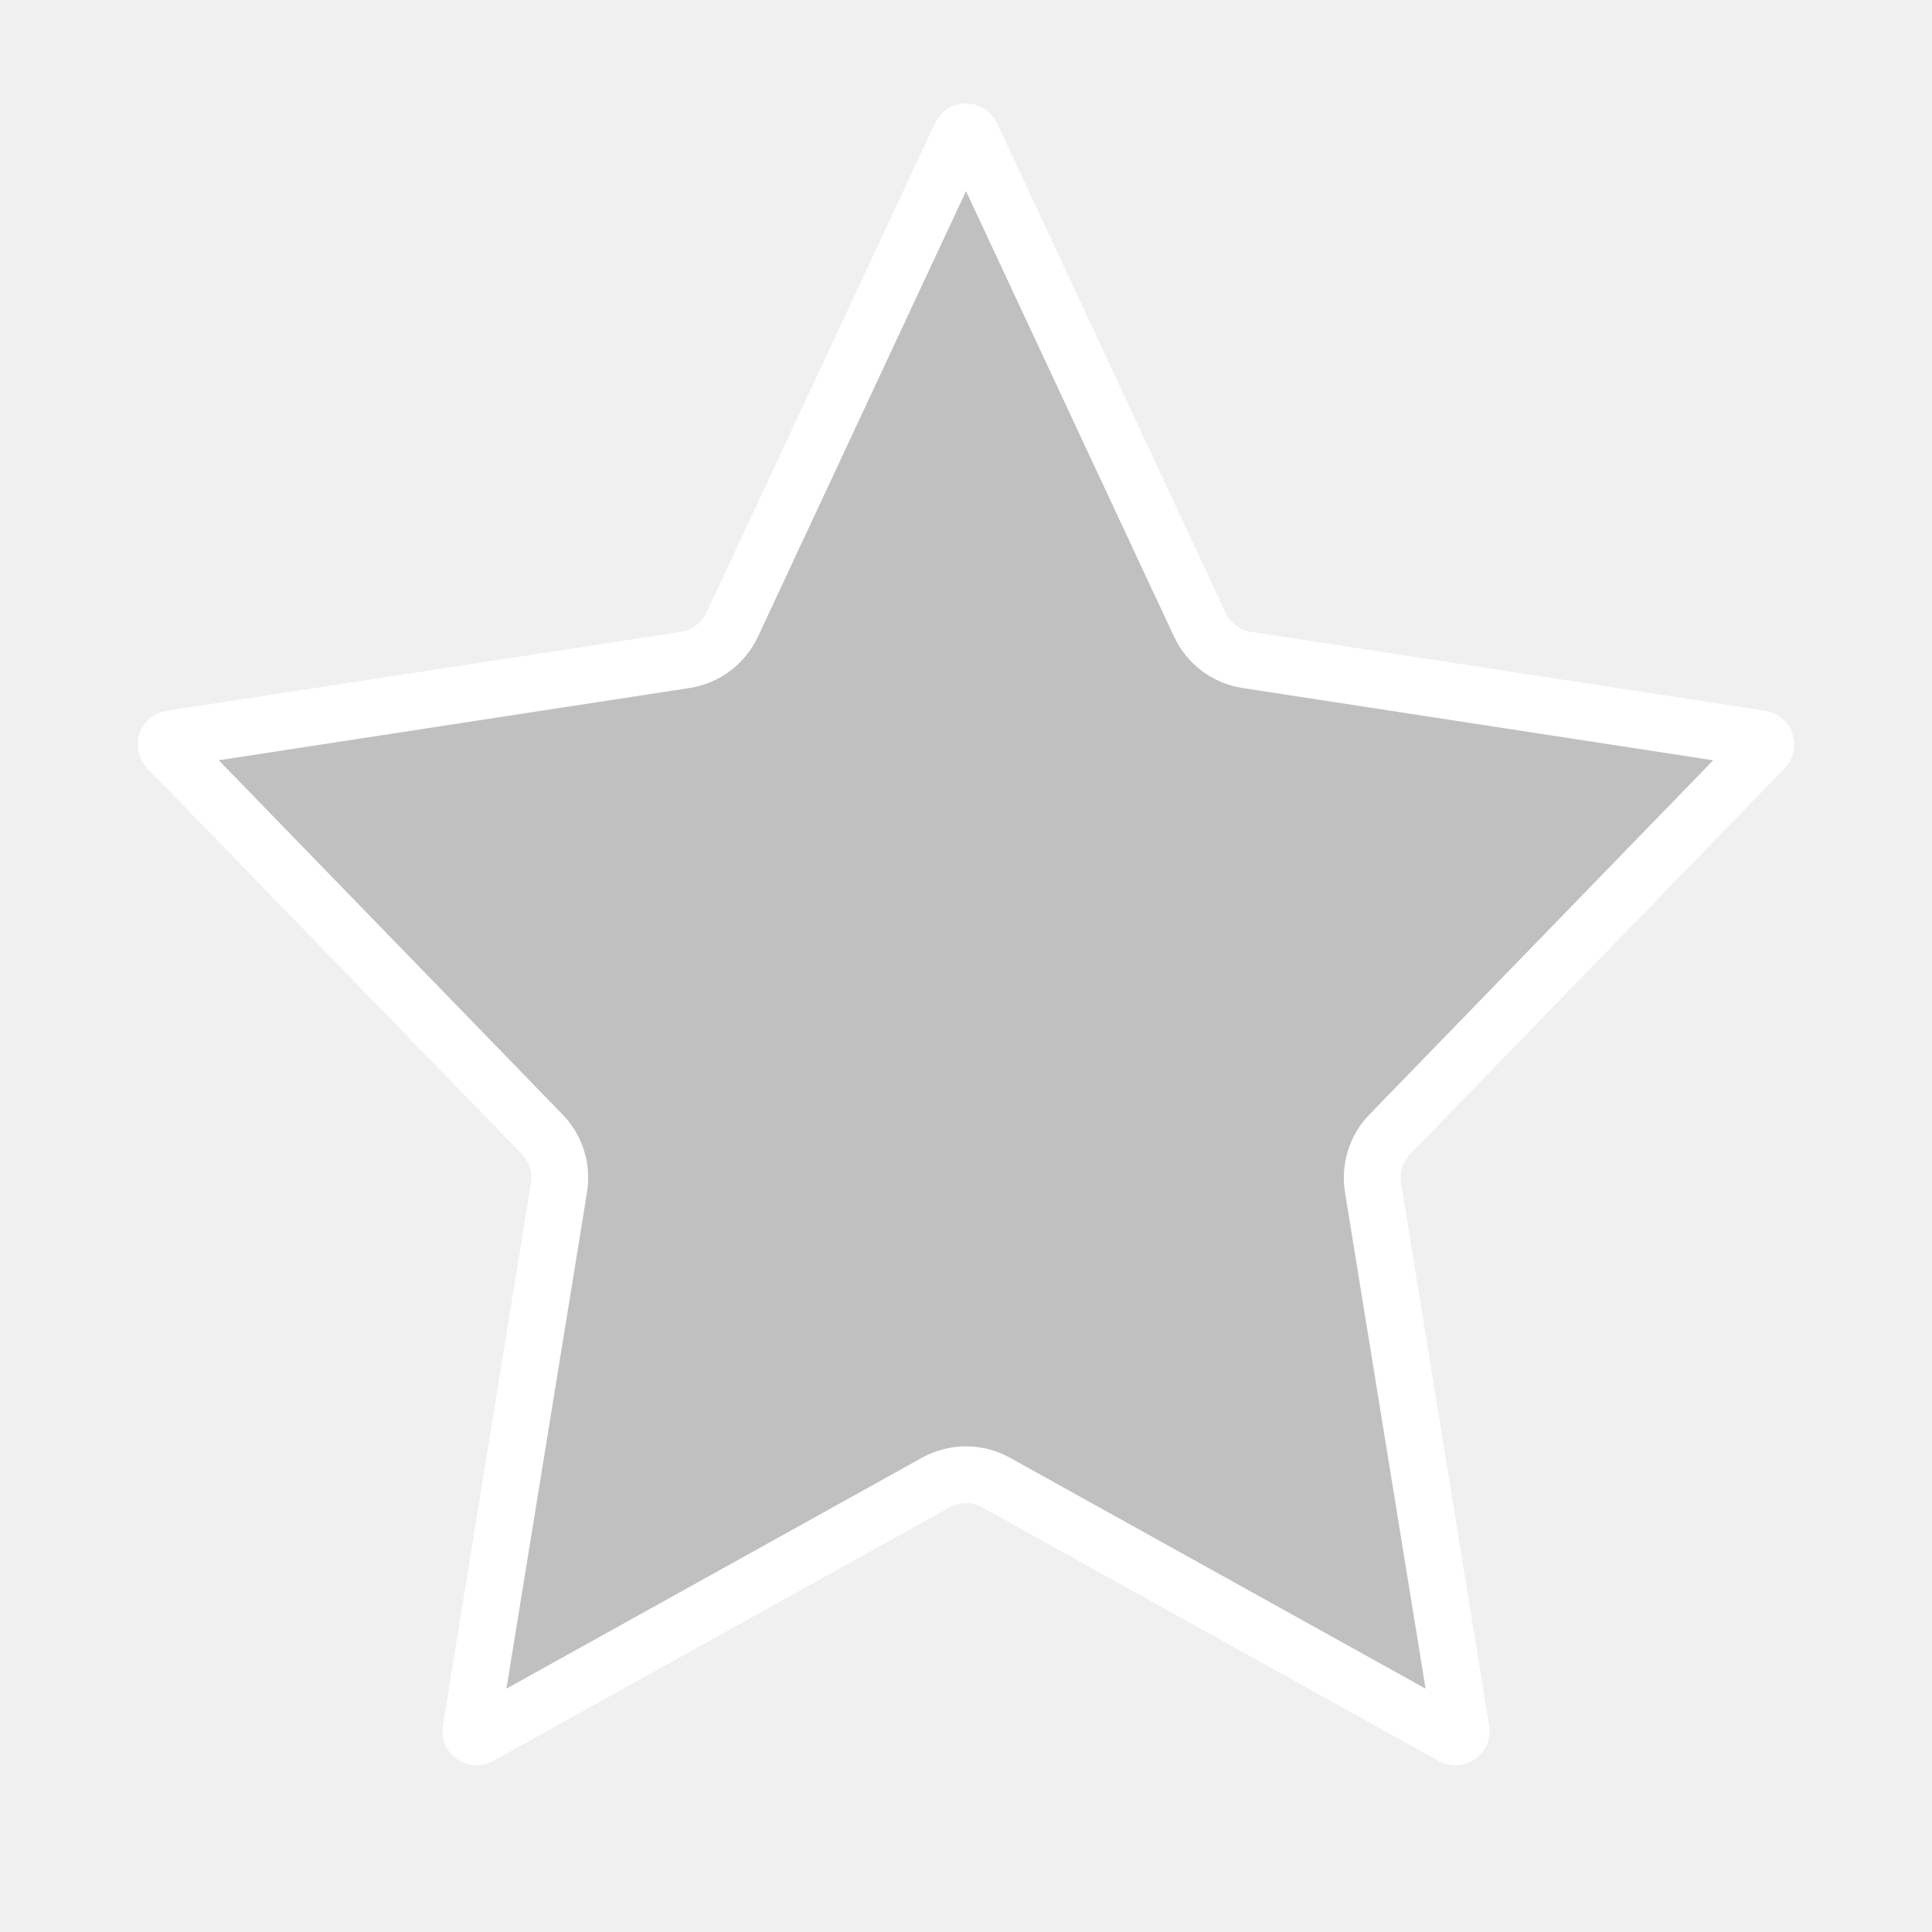
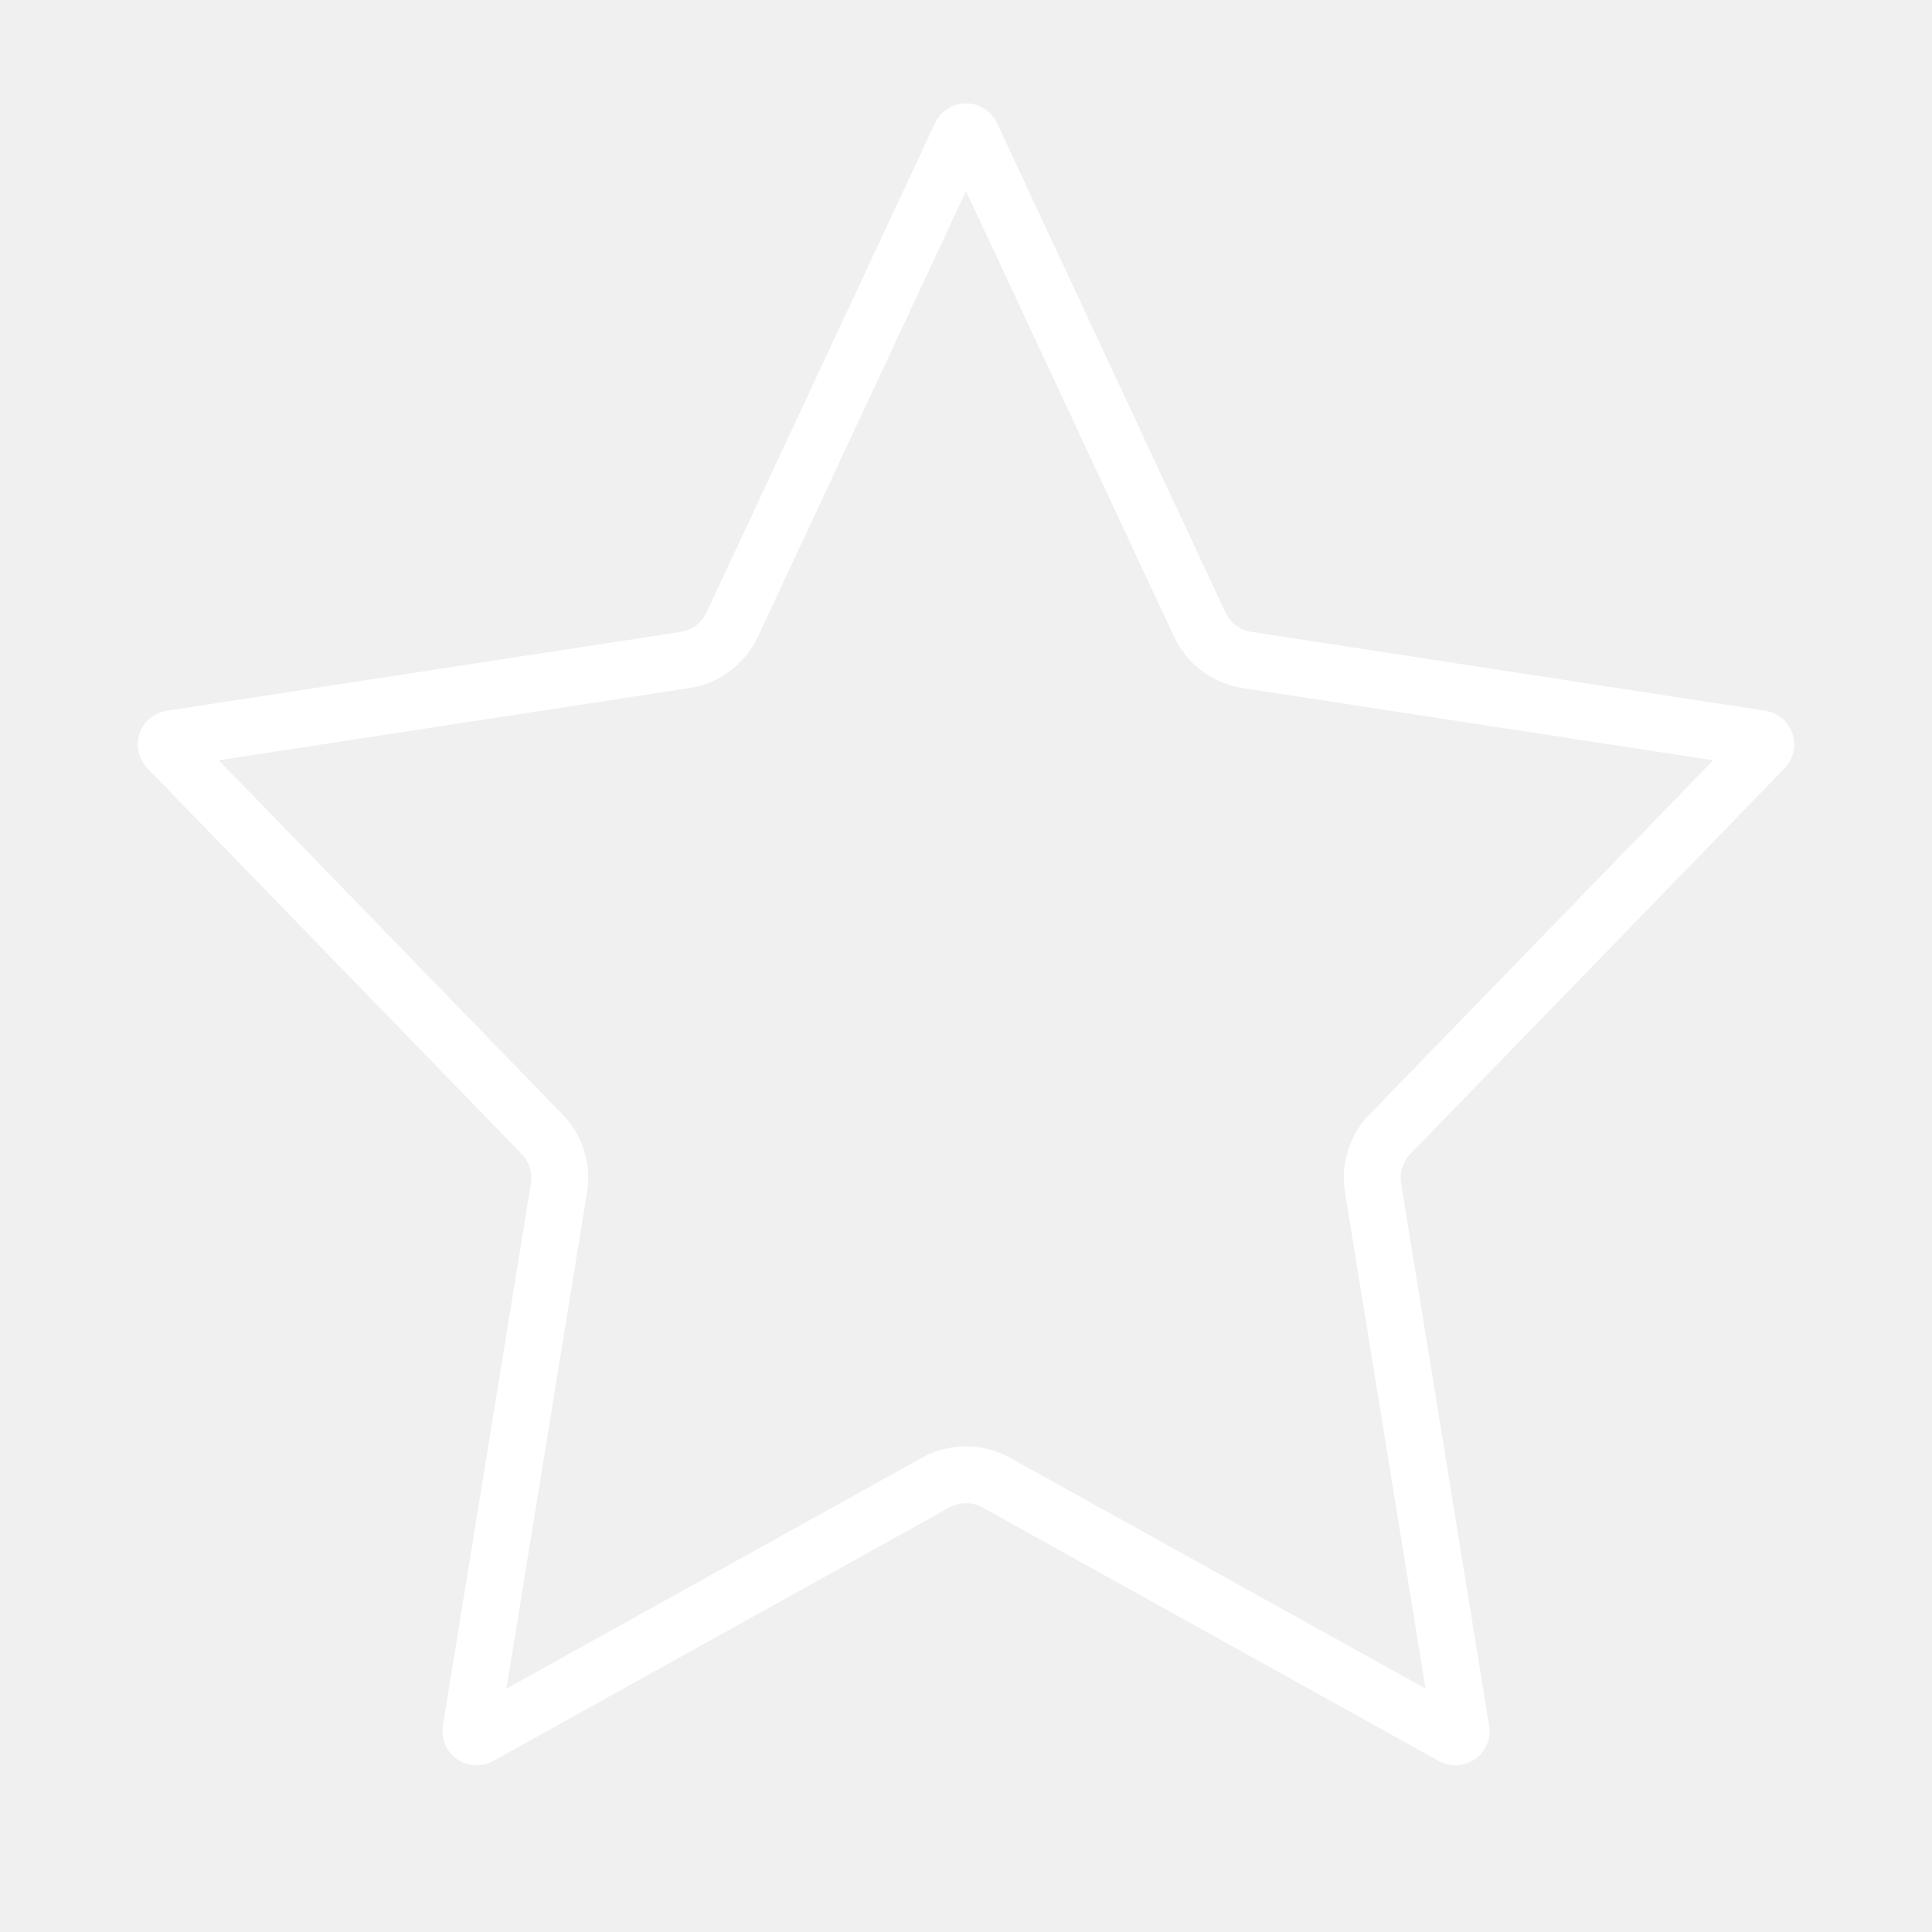
<svg xmlns="http://www.w3.org/2000/svg" width="34" height="34" viewBox="0 0 34 34" fill="none">
  <g id="star" clip-path="url(#clip0_6220_20678)">
-     <path id="Star 1" d="M16.909 2.376C16.945 2.299 17.055 2.299 17.091 2.376L21.114 10.992C21.269 11.324 21.58 11.558 21.943 11.614L30.992 13.003C31.072 13.015 31.105 13.113 31.048 13.172L24.46 19.96C24.217 20.209 24.108 20.559 24.163 20.902L25.713 30.451C25.726 30.534 25.639 30.595 25.566 30.555L17.534 26.092C17.202 25.907 16.798 25.907 16.466 26.092L8.435 30.555C8.361 30.595 8.274 30.534 8.287 30.451L9.837 20.902C9.893 20.559 9.783 20.209 9.54 19.96L2.952 13.172C2.895 13.113 2.928 13.015 3.008 13.003L12.057 11.614C12.42 11.558 12.731 11.324 12.886 10.992L16.909 2.376Z" fill="black" fill-opacity="0.2" stroke="white" />
+     <path id="Star 1" d="M16.909 2.376C16.945 2.299 17.055 2.299 17.091 2.376L21.114 10.992C21.269 11.324 21.58 11.558 21.943 11.614L30.992 13.003C31.072 13.015 31.105 13.113 31.048 13.172L24.46 19.96C24.217 20.209 24.108 20.559 24.163 20.902L25.713 30.451C25.726 30.534 25.639 30.595 25.566 30.555L17.534 26.092C17.202 25.907 16.798 25.907 16.466 26.092L8.435 30.555C8.361 30.595 8.274 30.534 8.287 30.451L9.837 20.902C9.893 20.559 9.783 20.209 9.54 19.96L2.952 13.172C2.895 13.113 2.928 13.015 3.008 13.003L12.057 11.614C12.42 11.558 12.731 11.324 12.886 10.992L16.909 2.376Z" fill="current" fill-opacity="current" stroke="white" />
  </g>
  <defs>
    <clipPath id="clip0_6220_20678">
      <rect width="34" height="34" fill="white" />
    </clipPath>
  </defs>
</svg>
